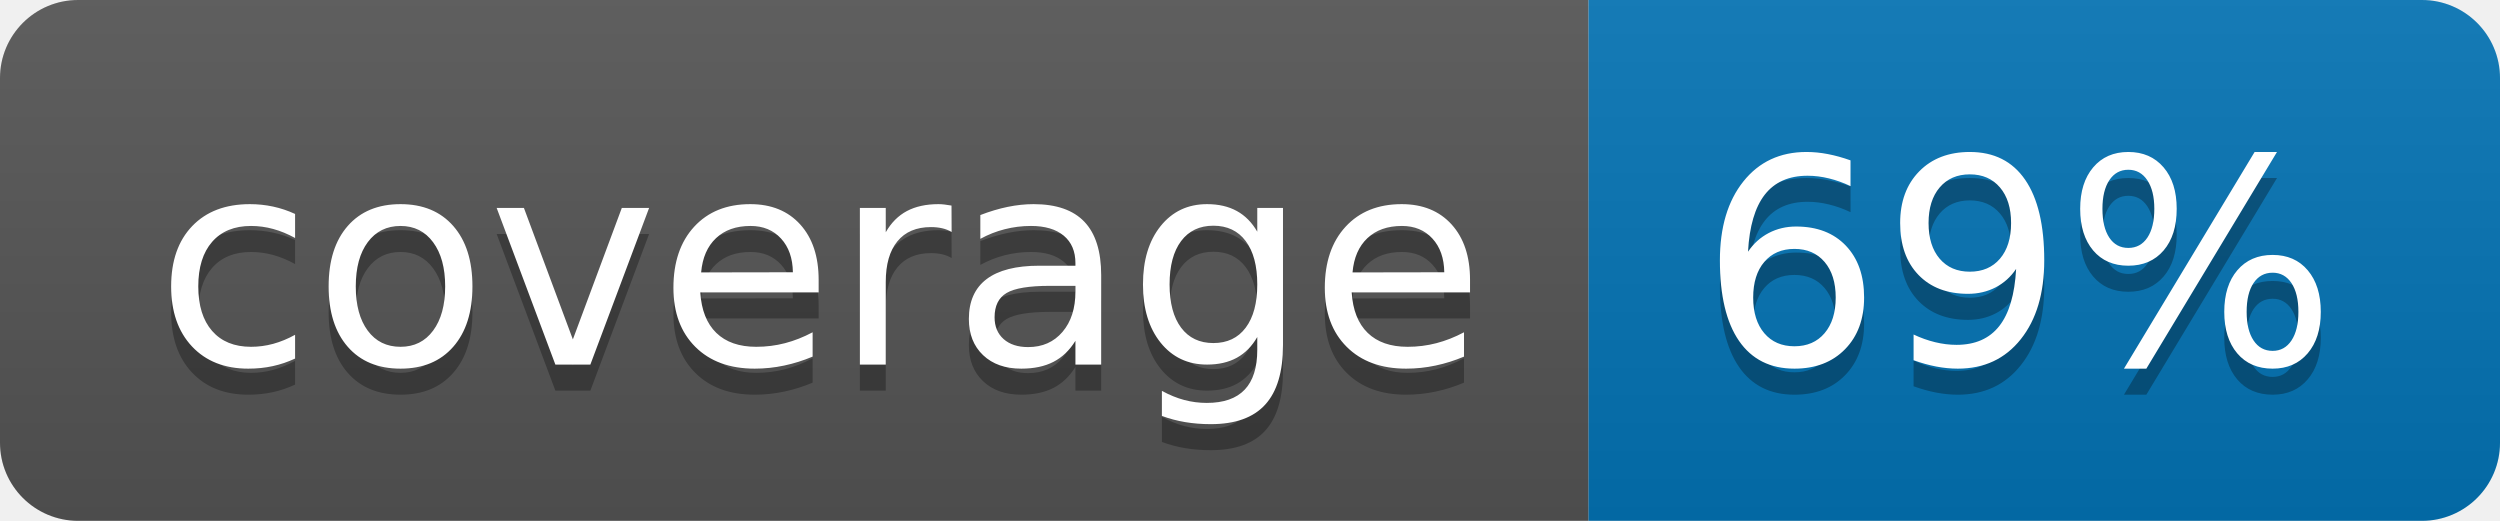
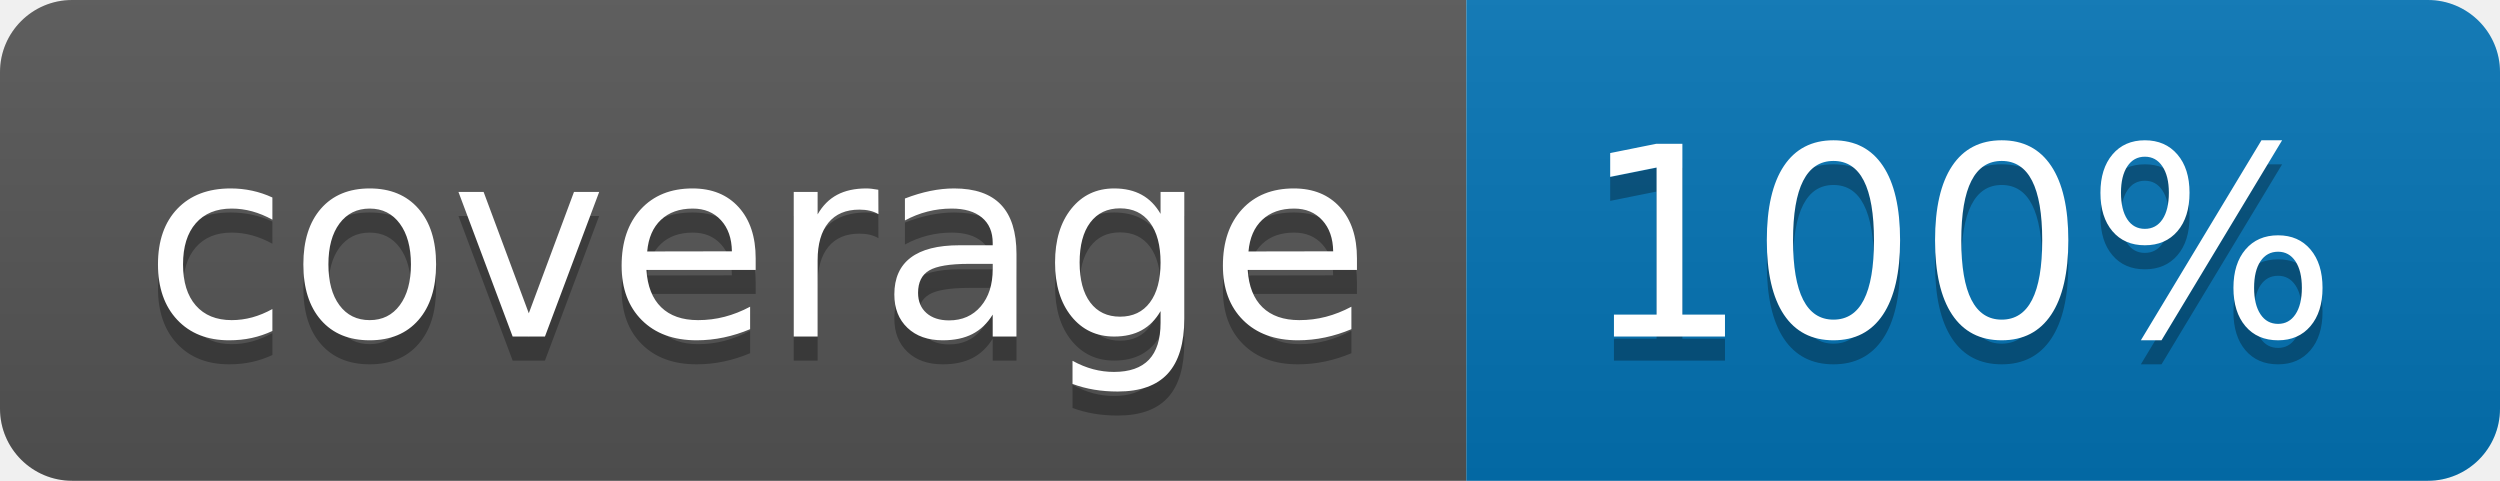
- <svg xmlns="http://www.w3.org/2000/svg" width="96" height="20">
+ <svg xmlns="http://www.w3.org/2000/svg" width="104" height="20">
  <linearGradient id="b" x2="0" y2="100%">
    <stop offset="0" stop-color="#bbb" stop-opacity=".1" />
    <stop offset="1" stop-opacity=".1" />
  </linearGradient>
  <clipPath id="a">
-     <rect width="96" height="20" rx="3" fill="#fff" />
+     <rect width="104" height="20" rx="3" fill="#fff" />
  </clipPath>
  <g clip-path="url(#a)">
    <path fill="#555" d="M0 0h61v20H0z" />
-     <path fill="#0374B5" d="M61 0h35v20H61z" />
-     <path fill="url(#b)" d="M0 0h96v20H0z" />
+     <path fill="#0374B5" d="M61 0h43v20H61z" />
+     <path fill="url(#b)" d="M0 0h104v20H0z" />
  </g>
  <g fill="#fff" text-anchor="middle" font-family="DejaVu Sans,Verdana,Geneva,sans-serif" font-size="110">
    <text x="315" y="150" fill="#010101" fill-opacity=".3" transform="scale(.1)" textLength="510">coverage</text>
    <text x="315" y="140" transform="scale(.1)" textLength="510">coverage</text>
-     <text x="775" y="150" fill="#010101" fill-opacity=".3" transform="scale(.1)" textLength="250">69%</text>
-     <text x="775" y="140" transform="scale(.1)" textLength="250">69%</text>
+     <text x="815" y="150" fill="#010101" fill-opacity=".3" transform="scale(.1)" textLength="330">100%</text>
+     <text x="815" y="140" transform="scale(.1)" textLength="330">100%</text>
  </g>
</svg>
